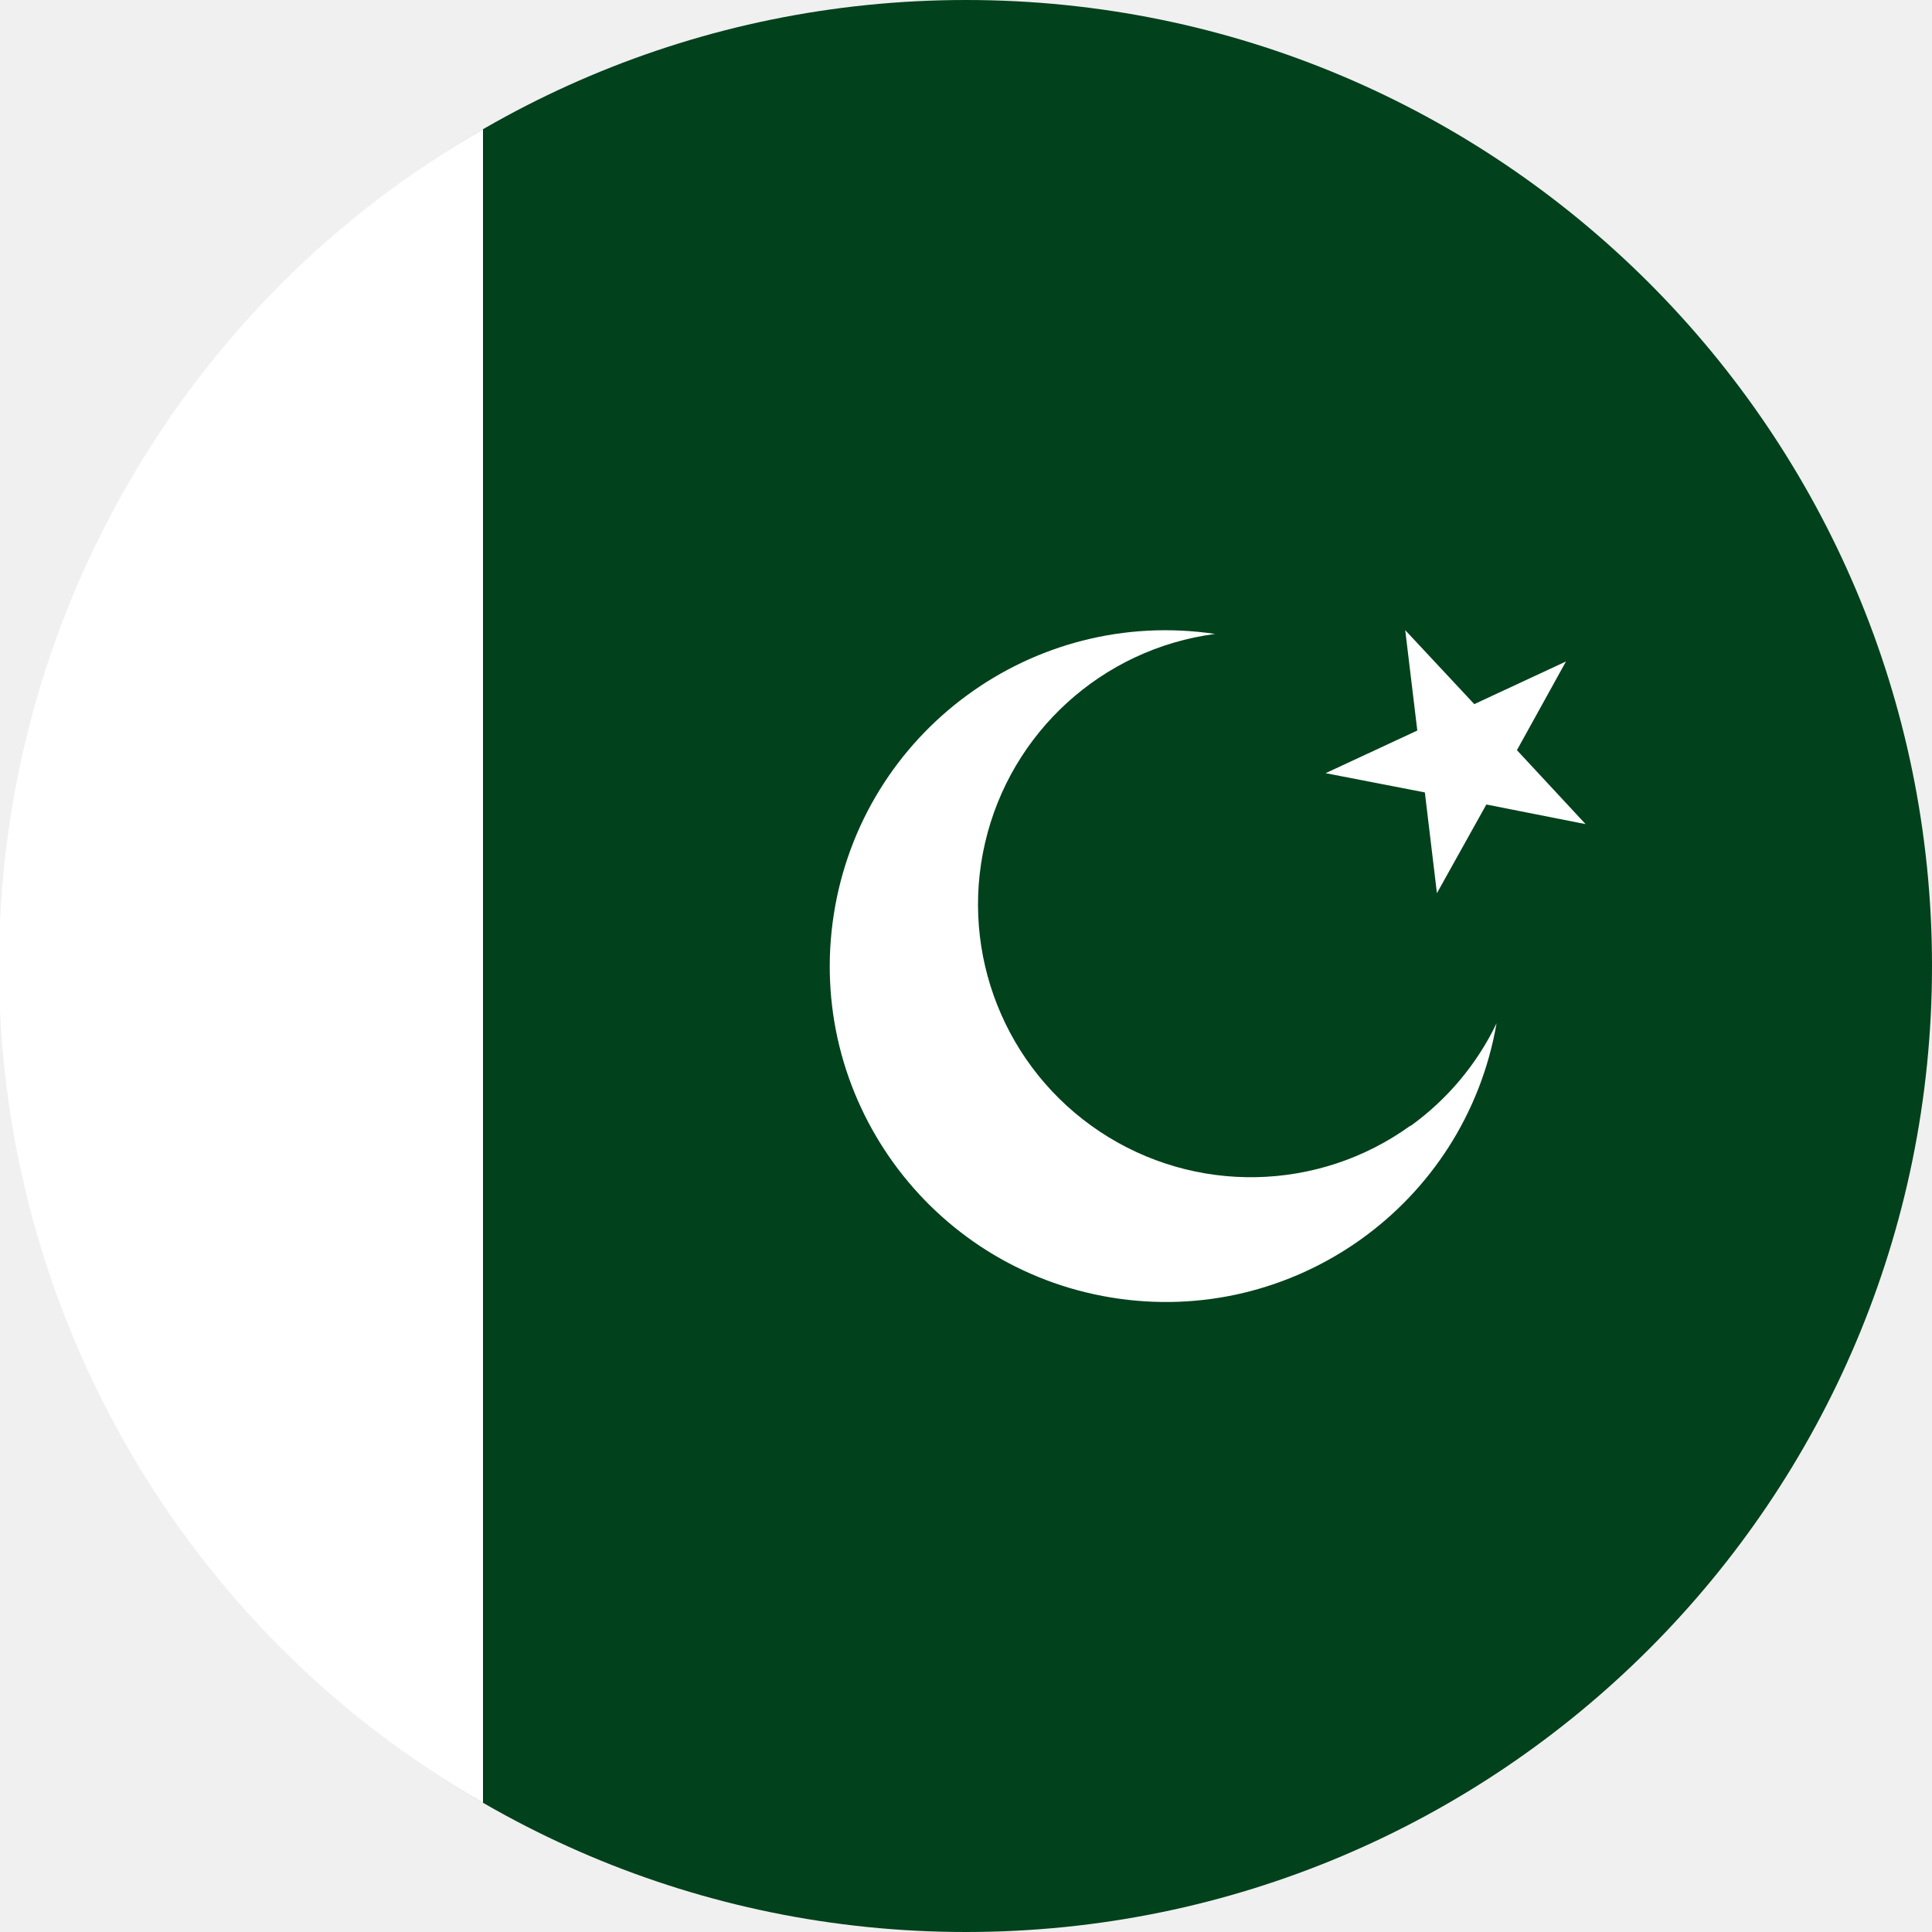
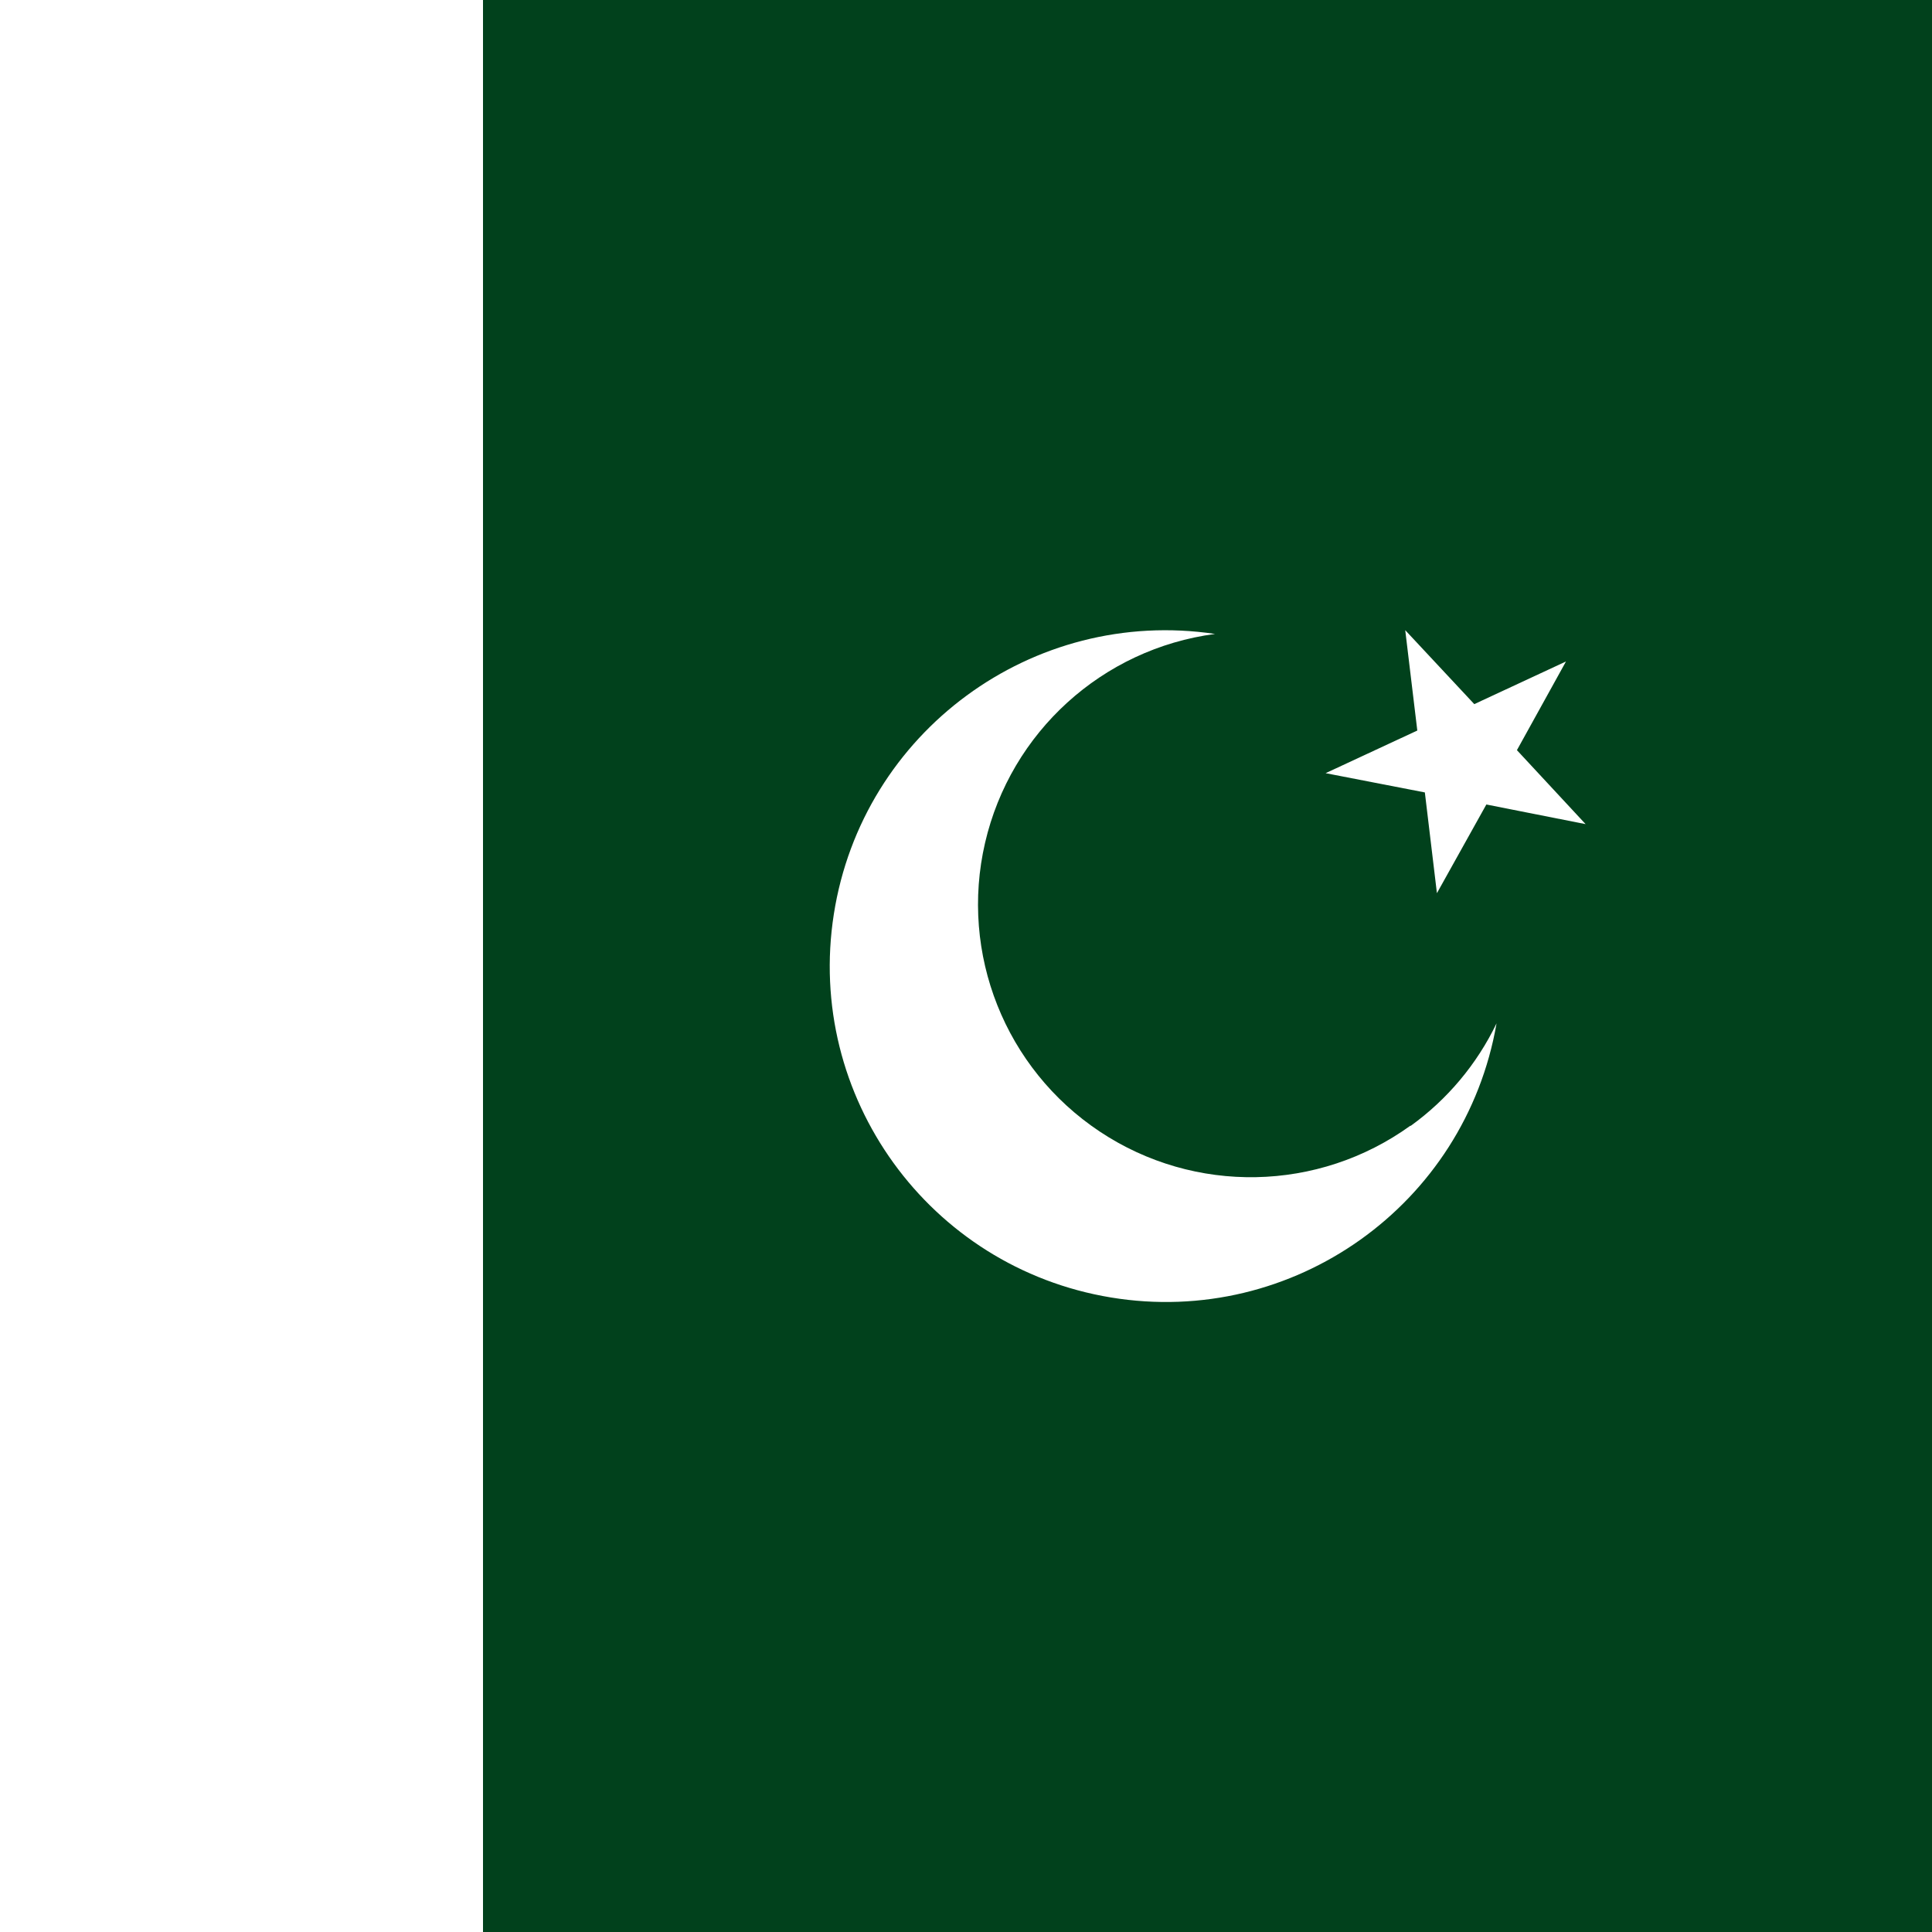
<svg xmlns="http://www.w3.org/2000/svg" width="512" height="512" viewBox="0 0 512 512">
  <defs>
    <clipPath id="r">
      <rect width="512" height="512" />
    </clipPath>
  </defs>
  <g clip-path="url(#r)">
-     <circle cx="256" cy="256" r="256" fill="#01411C" />
-     <path fill="#FFFFFF" fill-rule="evenodd" d="M128 34.2v443.6a255.9 255.9 0 0 1 0-443.6" clip-rule="evenodd" />
-     <path fill="#FFFFFF" d="M373.8 298.3A72.3 72.3 0 1 1 322 168a89 89 0 1 0 74.6 103.2 72 72 0 0 1-22.8 27.2M372.4 167l18.3 19.6 24.3-11.3-13 23.5 18.2 19.6-26.3-5.2-13.1 23.5-3.2-26.7-26.3-5.1 24.3-11.3z" />
+     <path fill="#01411C" d="M0 0h512v512H0z" />
+     <path fill="#FFFFFF" d="M0 0h128v512H0zm373.8 298.3A72.3 72.3 0 1 1 322 168a89 89 0 1 0 74.6 103.2 72 72 0 0 1-22.8 27.2M372.4 167l18.3 19.6 24.3-11.3-13 23.5 18.2 19.6-26.3-5.2-13.1 23.5-3.2-26.7-26.3-5.1 24.3-11.3z" />
  </g>
</svg>
